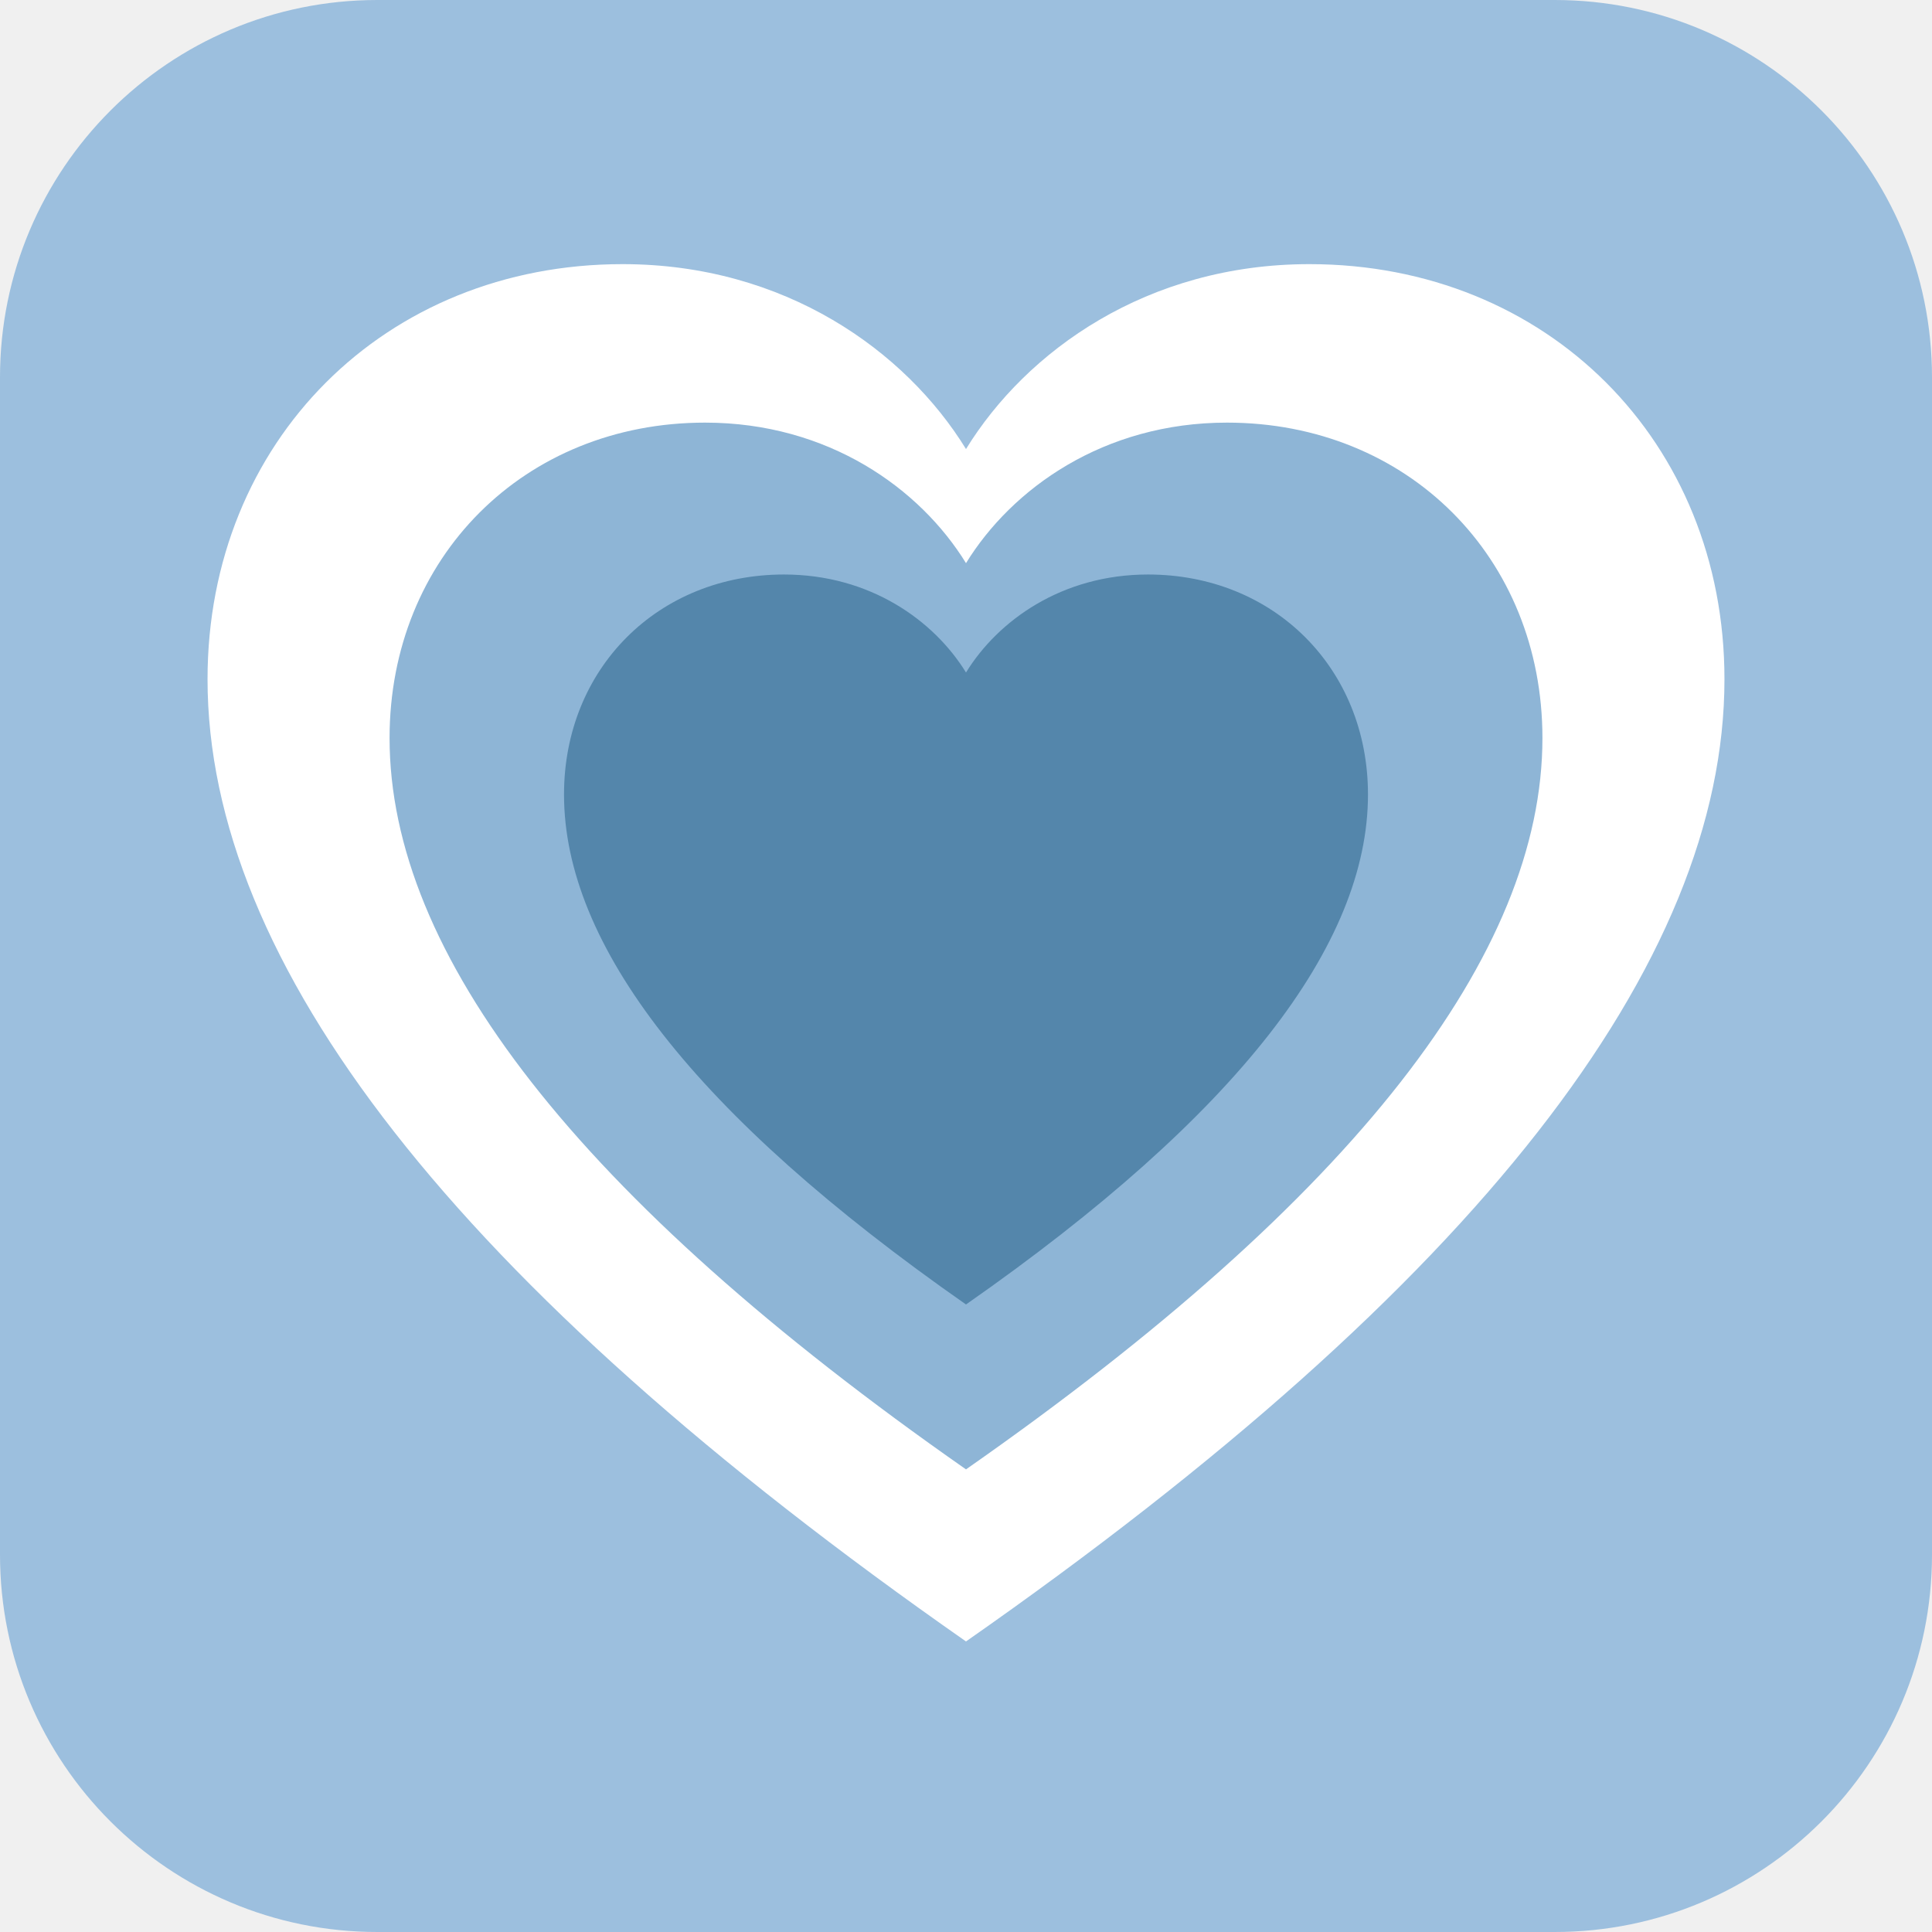
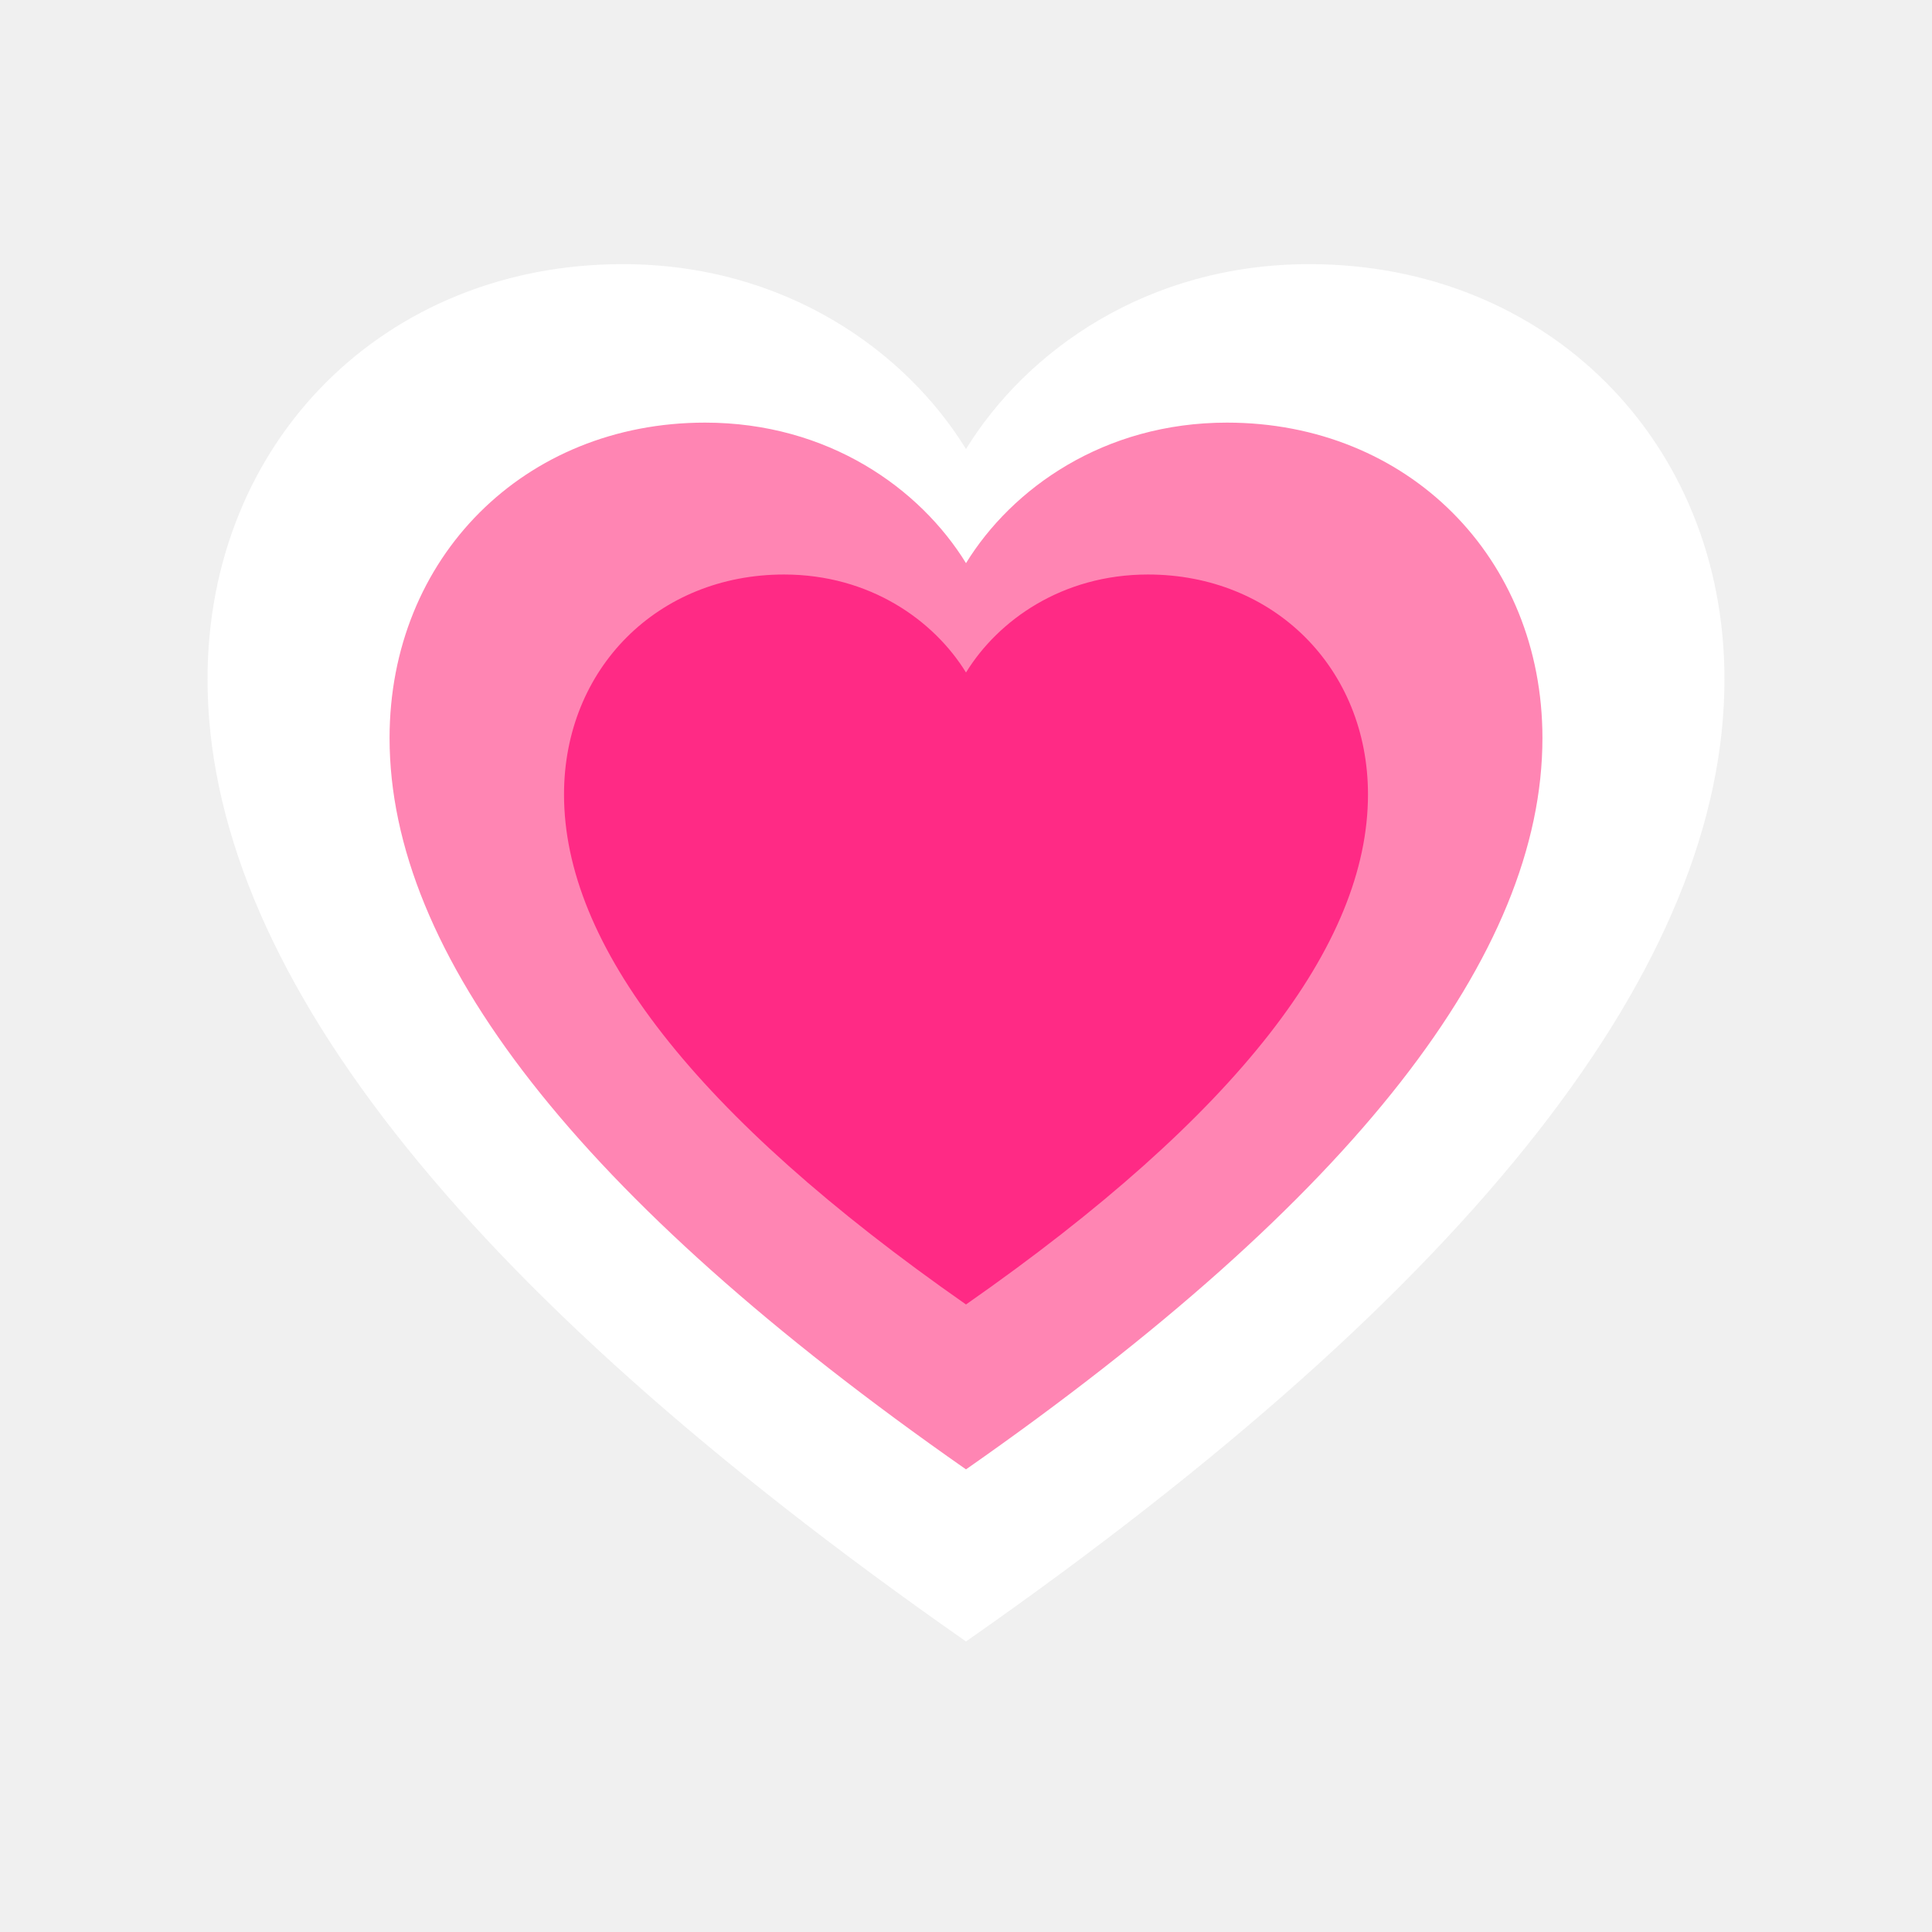
<svg xmlns="http://www.w3.org/2000/svg" viewBox="0 0 512 512" width="512" height="512">
-   <rect width="512" height="512" rx="100" fill="#9CBFDE" />
  <g transform="translate(0, 15)">
    <path d="M 256 420 C 120 325 55 240 55 165 C 55 102 102 55 165 55 C 208 55 240 78 256 104 C 272 78 304 55 347 55 C 410 55 457 102 457 165 C 457 240 392 325 256 420 Z" fill="#FFFFFF" />
-     <path transform="translate(256, 230) scale(0.76) translate(-256, -230)" d="M 256 420 C 120 325 55 240 55 165 C 55 102 102 55 165 55 C 208 55 240 78 256 104 C 272 78 304 55 347 55 C 410 55 457 102 457 165 C 457 240 392 325 256 420 Z" fill="#8EB5D6" />
-     <path transform="translate(256, 230) scale(0.53) translate(-256, -230)" d="M 256 420 C 120 325 55 240 55 165 C 55 102 102 55 165 55 C 208 55 240 78 256 104 C 272 78 304 55 347 55 C 410 55 457 102 457 165 C 457 240 392 325 256 420 Z" fill="#5486AB" />
+     <path transform="translate(256, 230) scale(0.76) translate(-256, -230)" d="M 256 420 C 120 325 55 240 55 165 C 55 102 102 55 165 55 C 208 55 240 78 256 104 C 272 78 304 55 347 55 C 410 55 457 102 457 165 C 457 240 392 325 256 420 Z" fill="#FF85B3" />
+     <path transform="translate(256, 230) scale(0.53) translate(-256, -230)" d="M 256 420 C 120 325 55 240 55 165 C 55 102 102 55 165 55 C 208 55 240 78 256 104 C 272 78 304 55 347 55 C 410 55 457 102 457 165 C 457 240 392 325 256 420 Z" fill="#FF2A85" />
  </g>
</svg>
